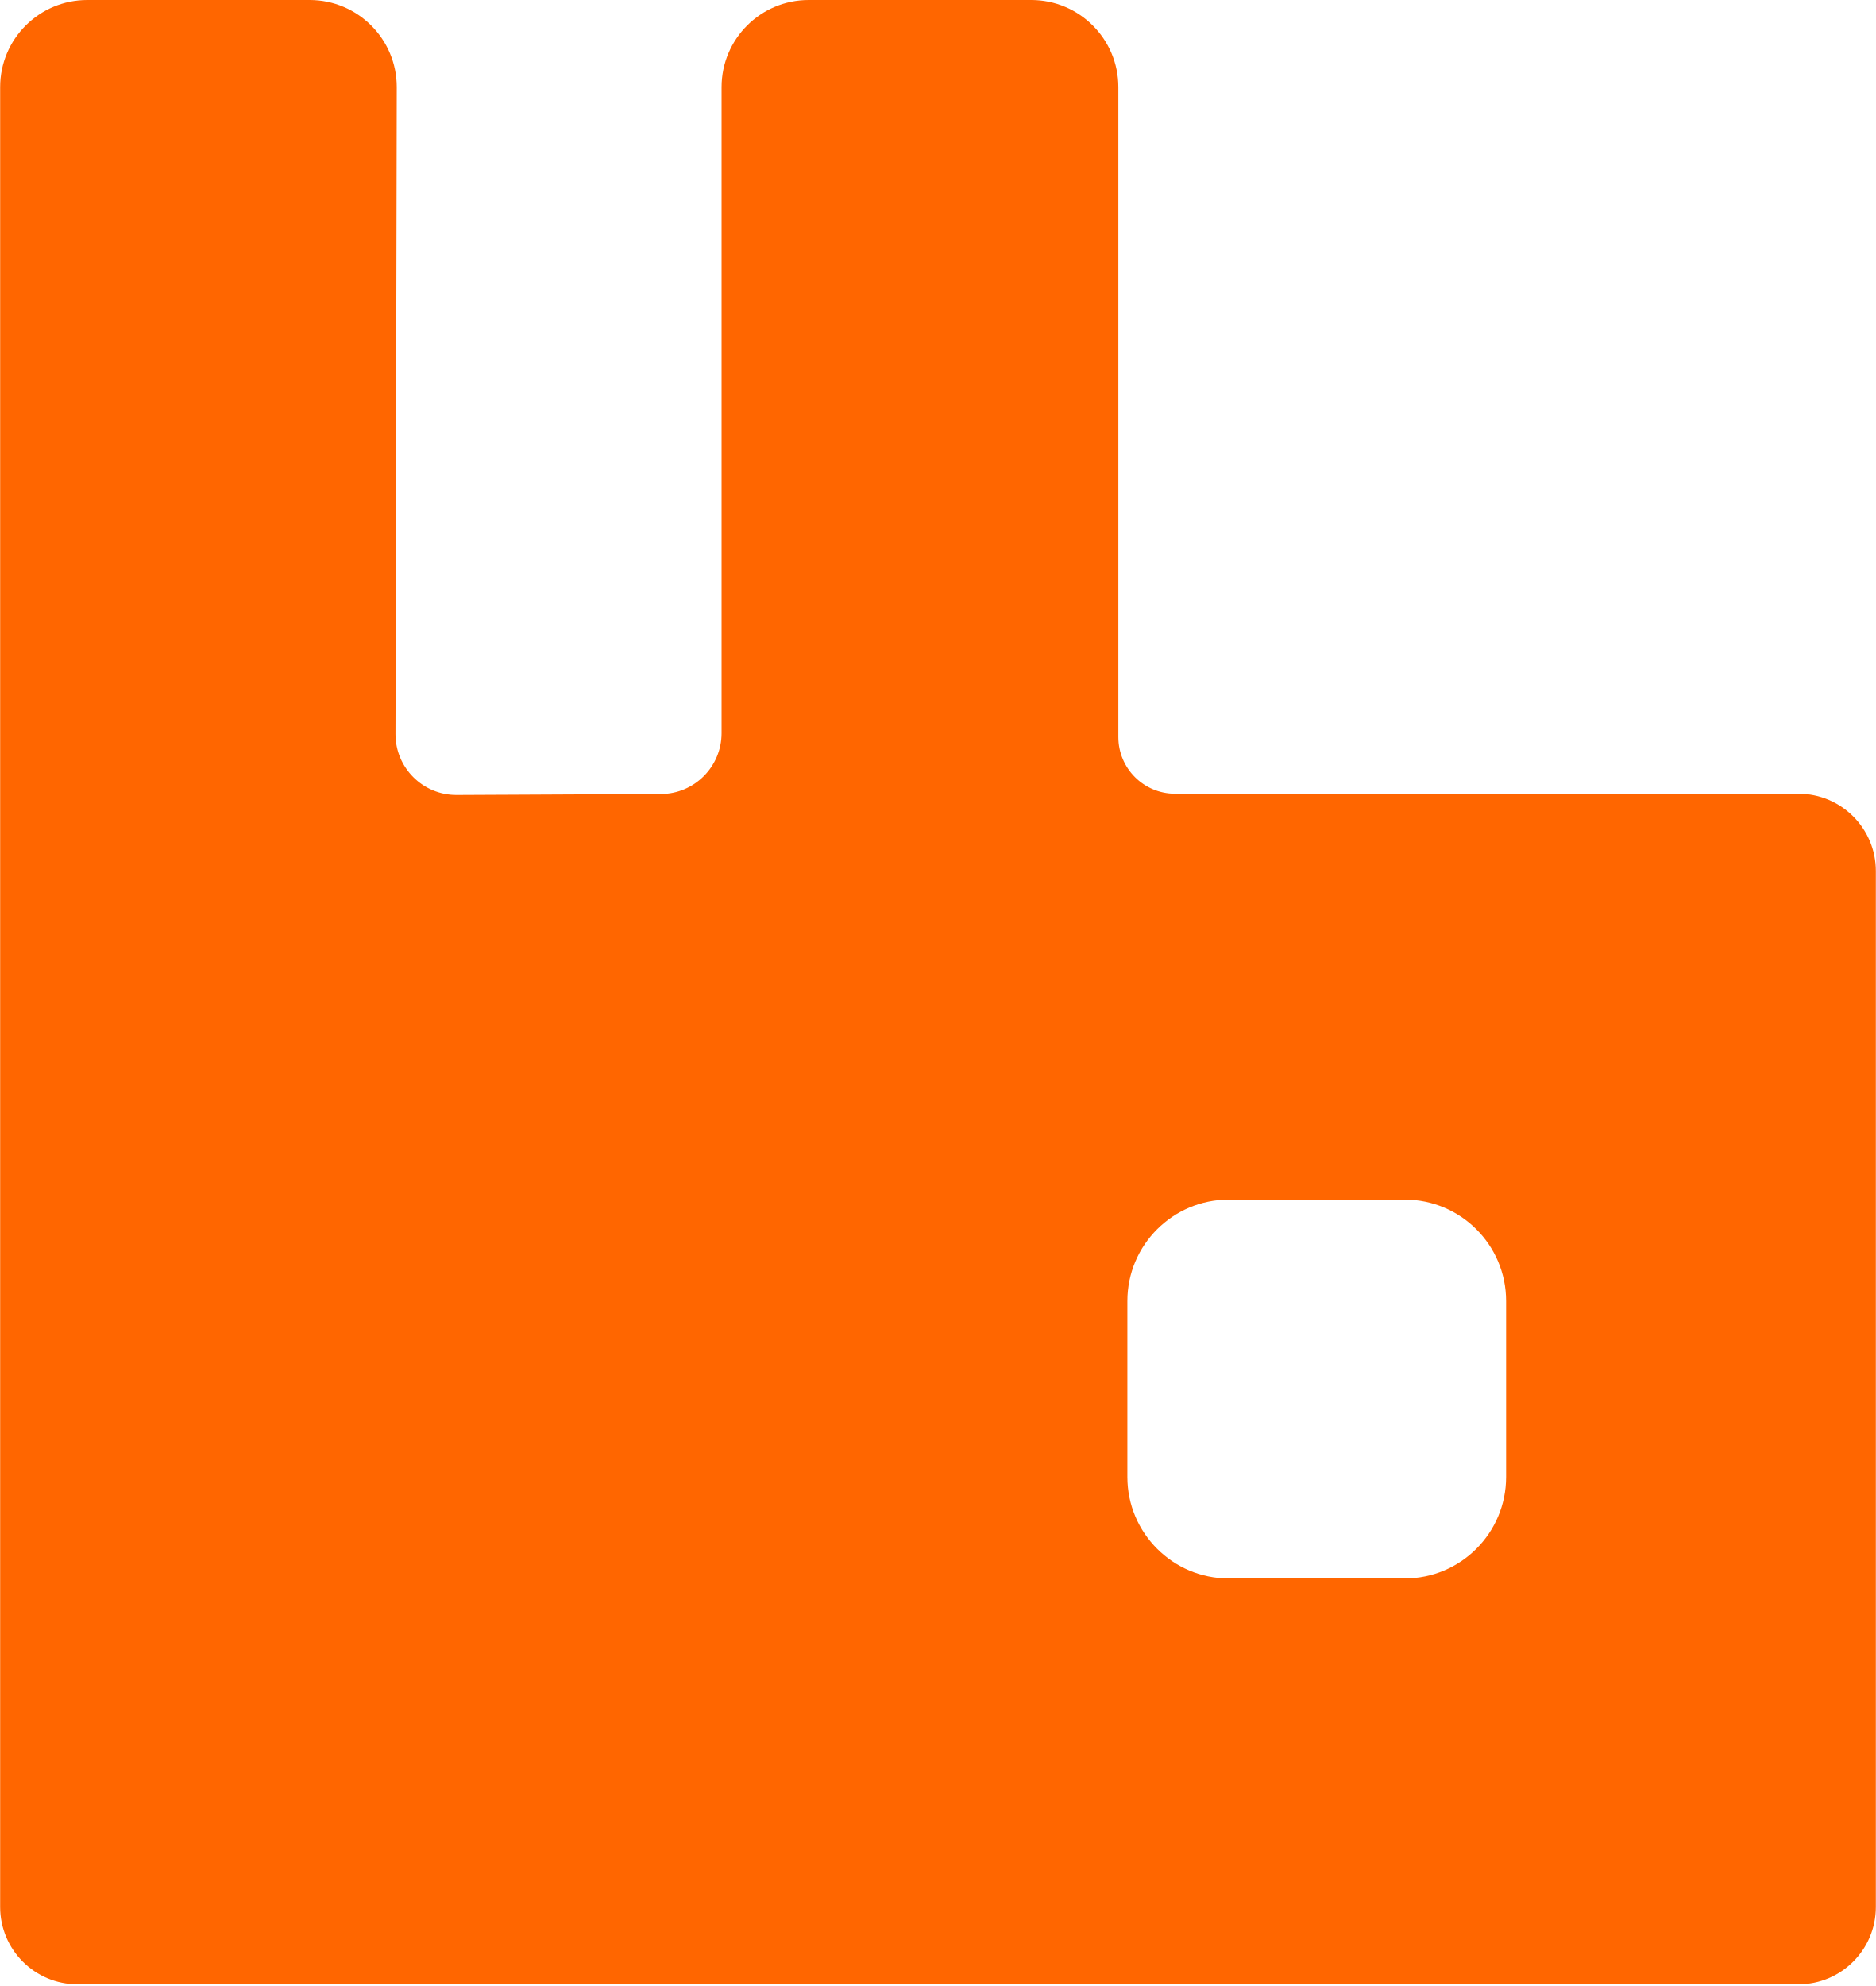
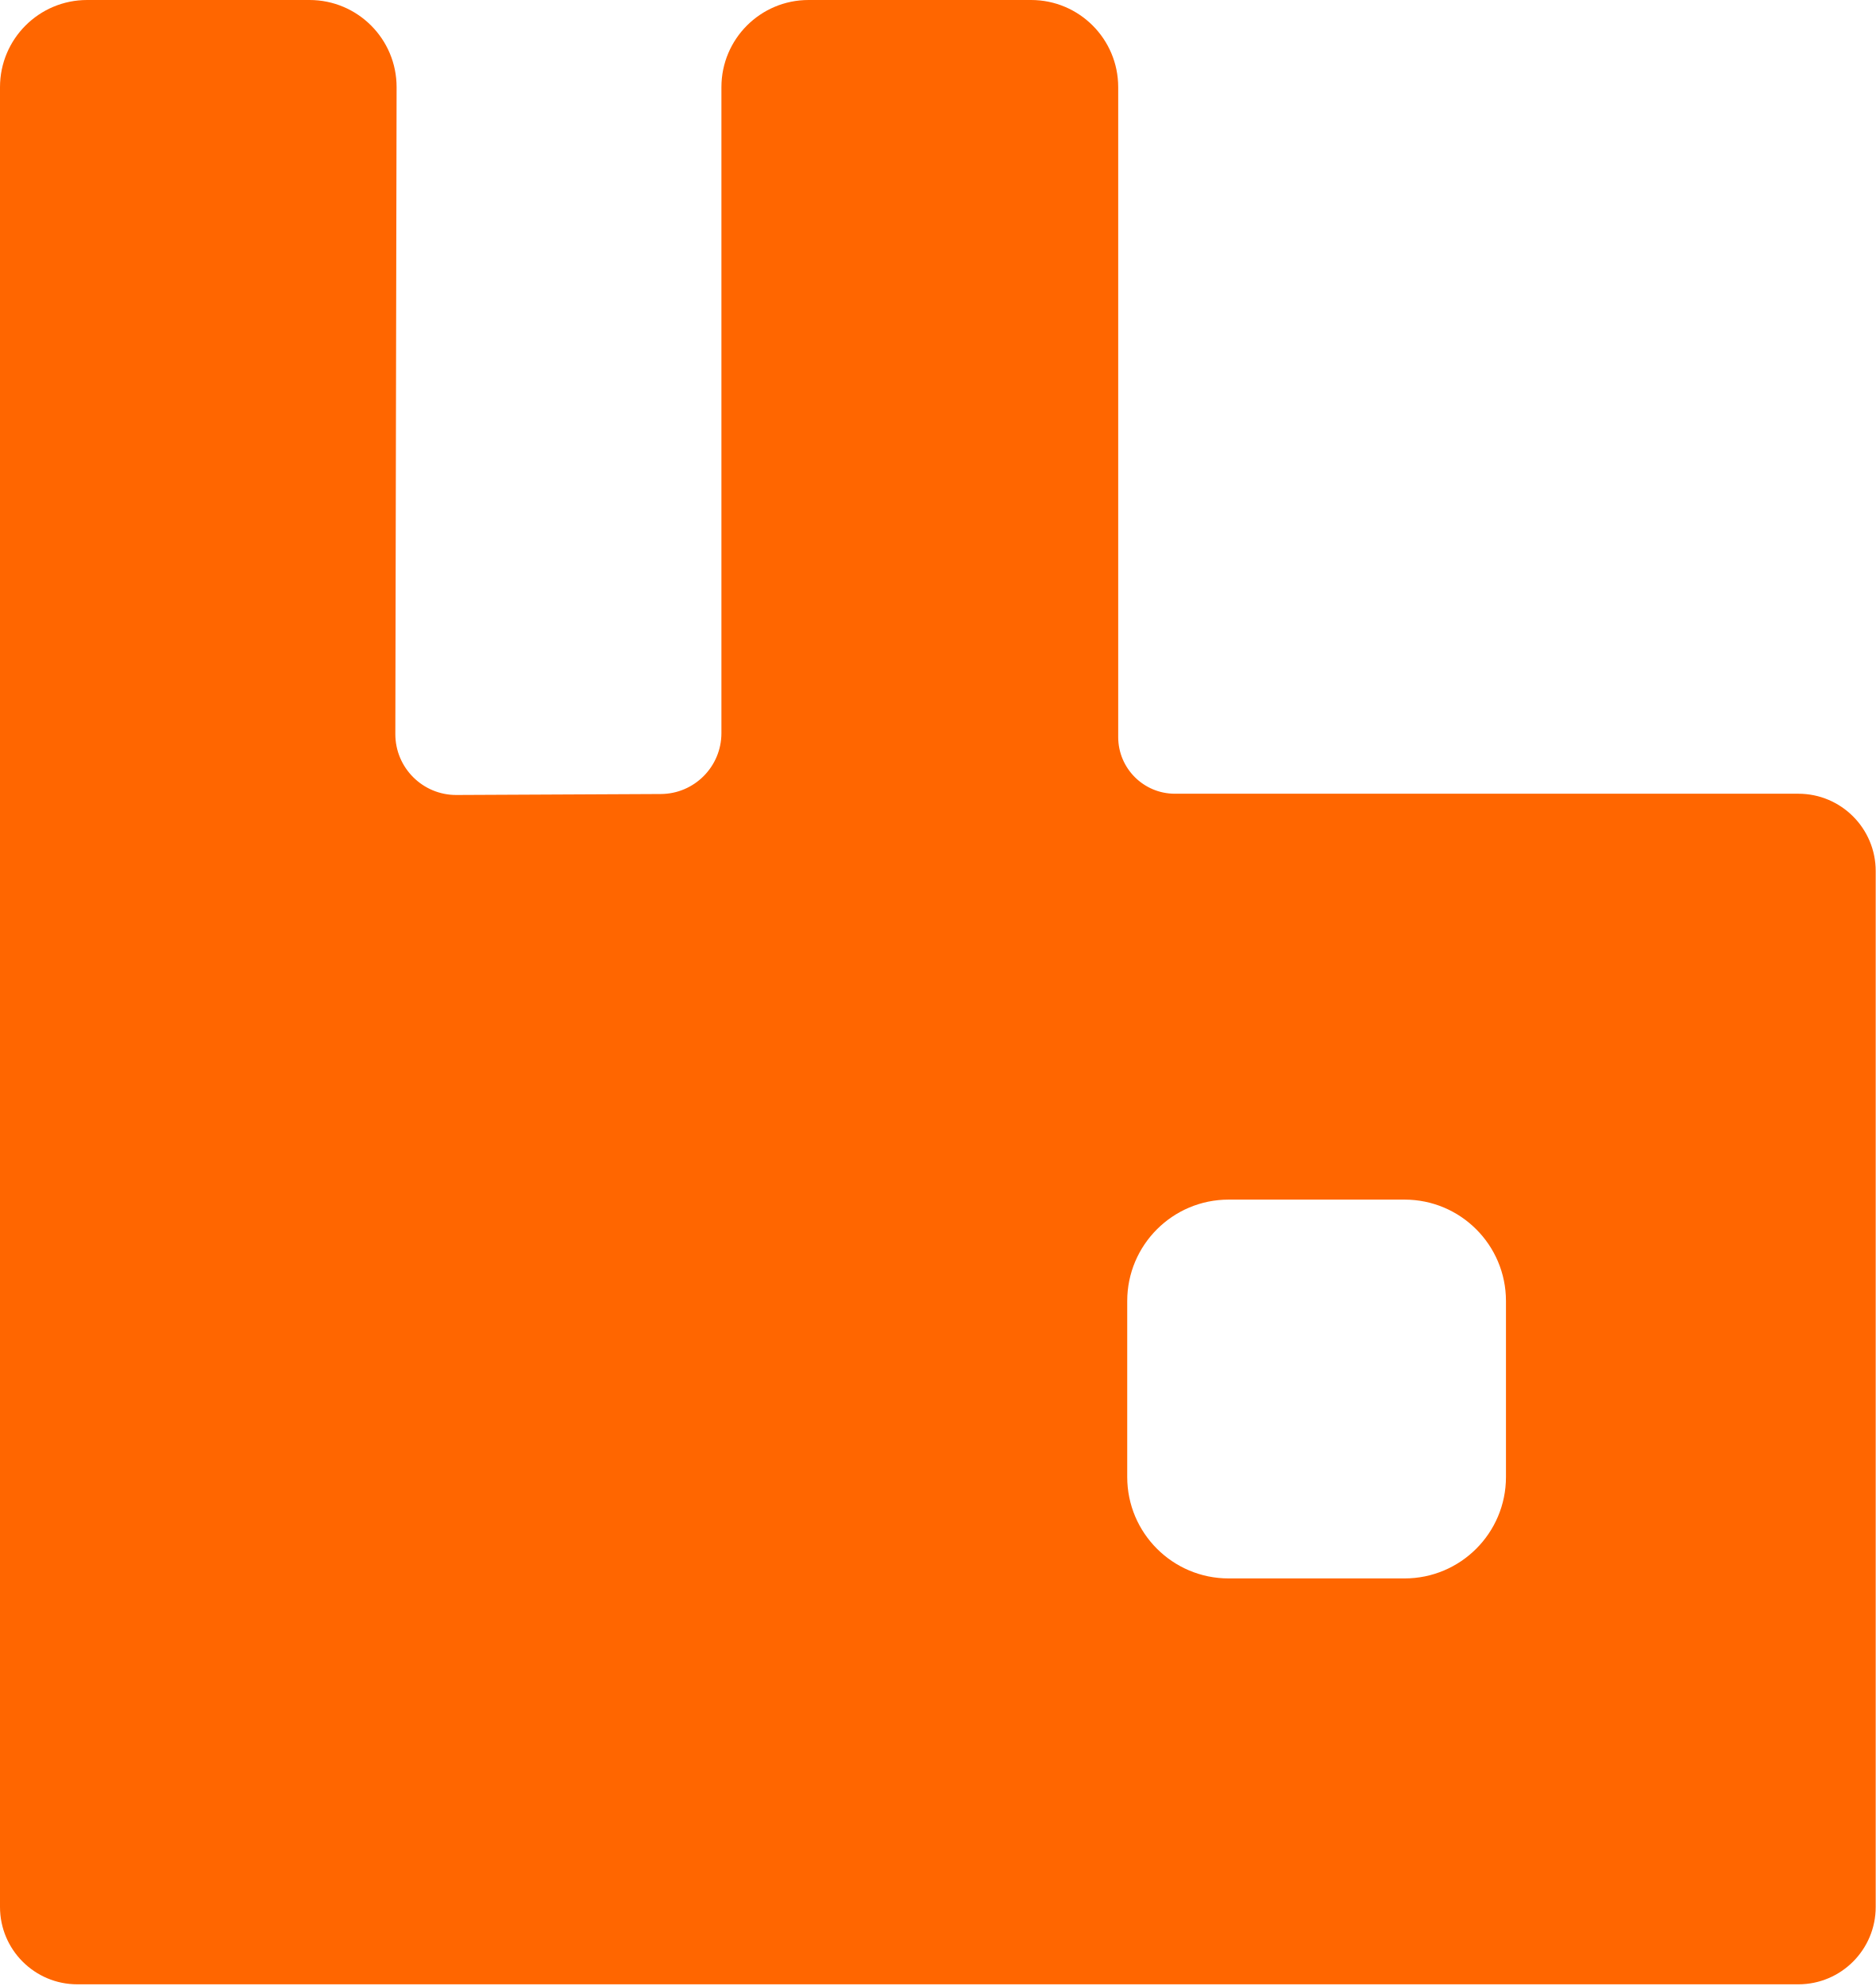
- <svg xmlns="http://www.w3.org/2000/svg" width="2362" height="2500" viewBox="0 0 256 271" preserveAspectRatio="xMidYMid">
-   <path d="M245.44 108.308h-85.09a7.738 7.738 0 0 1-7.735-7.734v-88.68C152.615 5.327 147.29 0 140.726 0h-30.375c-6.568 0-11.89 5.327-11.89 11.894v88.143c0 4.573-3.697 8.29-8.27 8.31l-27.885.133c-4.612.025-8.359-3.717-8.35-8.325l.173-88.241C54.144 5.337 48.817 0 42.24 0H11.89C5.321 0 0 5.327 0 11.894V260.21c0 5.834 4.726 10.56 10.555 10.56H245.44c5.834 0 10.56-4.726 10.56-10.56V118.868c0-5.834-4.726-10.56-10.56-10.56zm-39.902 93.233c0 7.645-6.198 13.844-13.843 13.844H167.69c-7.646 0-13.844-6.199-13.844-13.844v-24.005c0-7.646 6.198-13.844 13.844-13.844h24.005c7.645 0 13.843 6.198 13.843 13.844v24.005z" fill="#F60" />
+ <svg xmlns="http://www.w3.org/2000/svg" preserveAspectRatio="xMidYMid" viewBox="0 0 256 271">
+   <path fill="#F60" d="M245.44 108.308h-85.09a7.738 7.738 0 0 1-7.735-7.734v-88.68C152.615 5.327 147.29 0 140.726 0h-30.375c-6.568 0-11.89 5.327-11.89 11.894v88.143c0 4.573-3.697 8.29-8.27 8.31l-27.885.133c-4.612.025-8.359-3.717-8.35-8.325l.173-88.241C54.144 5.337 48.817 0 42.24 0H11.89C5.321 0 0 5.327 0 11.894V260.21c0 5.834 4.726 10.56 10.555 10.56H245.44c5.834 0 10.56-4.726 10.56-10.56V118.868c0-5.834-4.726-10.56-10.56-10.56zm-39.902 93.233c0 7.645-6.198 13.844-13.843 13.844H167.69c-7.646 0-13.844-6.199-13.844-13.844v-24.005c0-7.646 6.198-13.844 13.844-13.844h24.005c7.645 0 13.843 6.198 13.843 13.844v24.005z" />
</svg>
